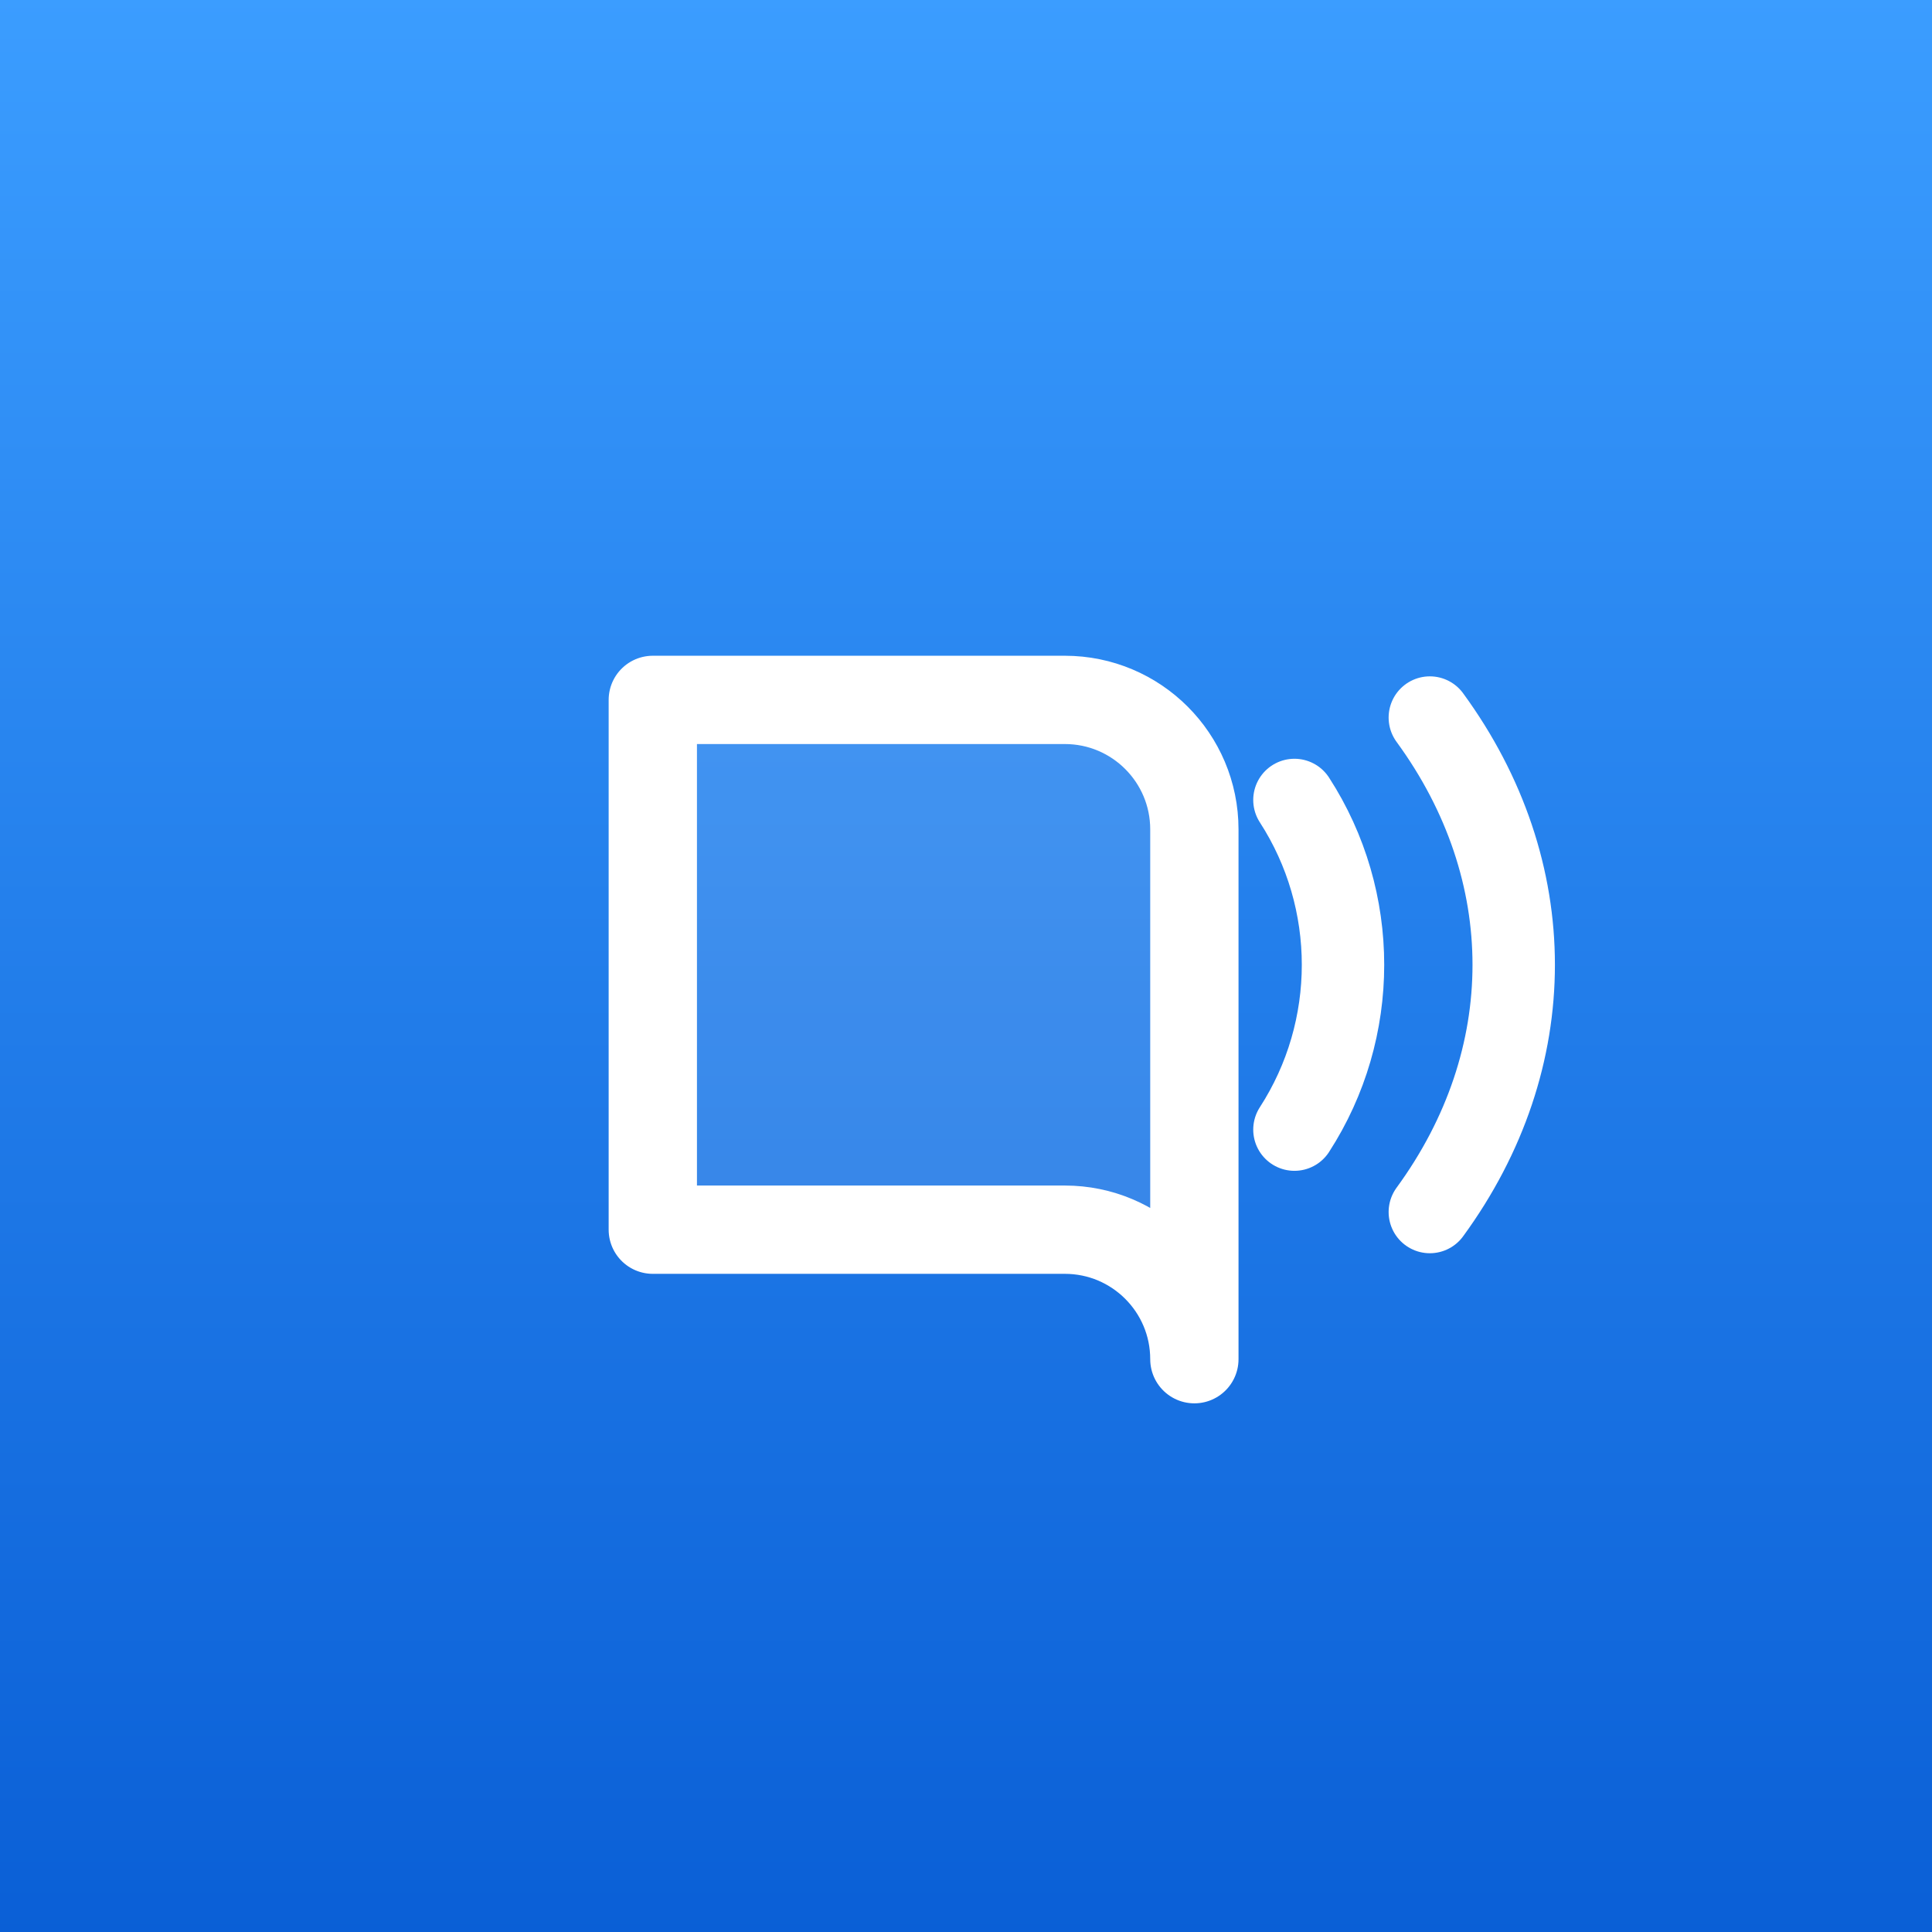
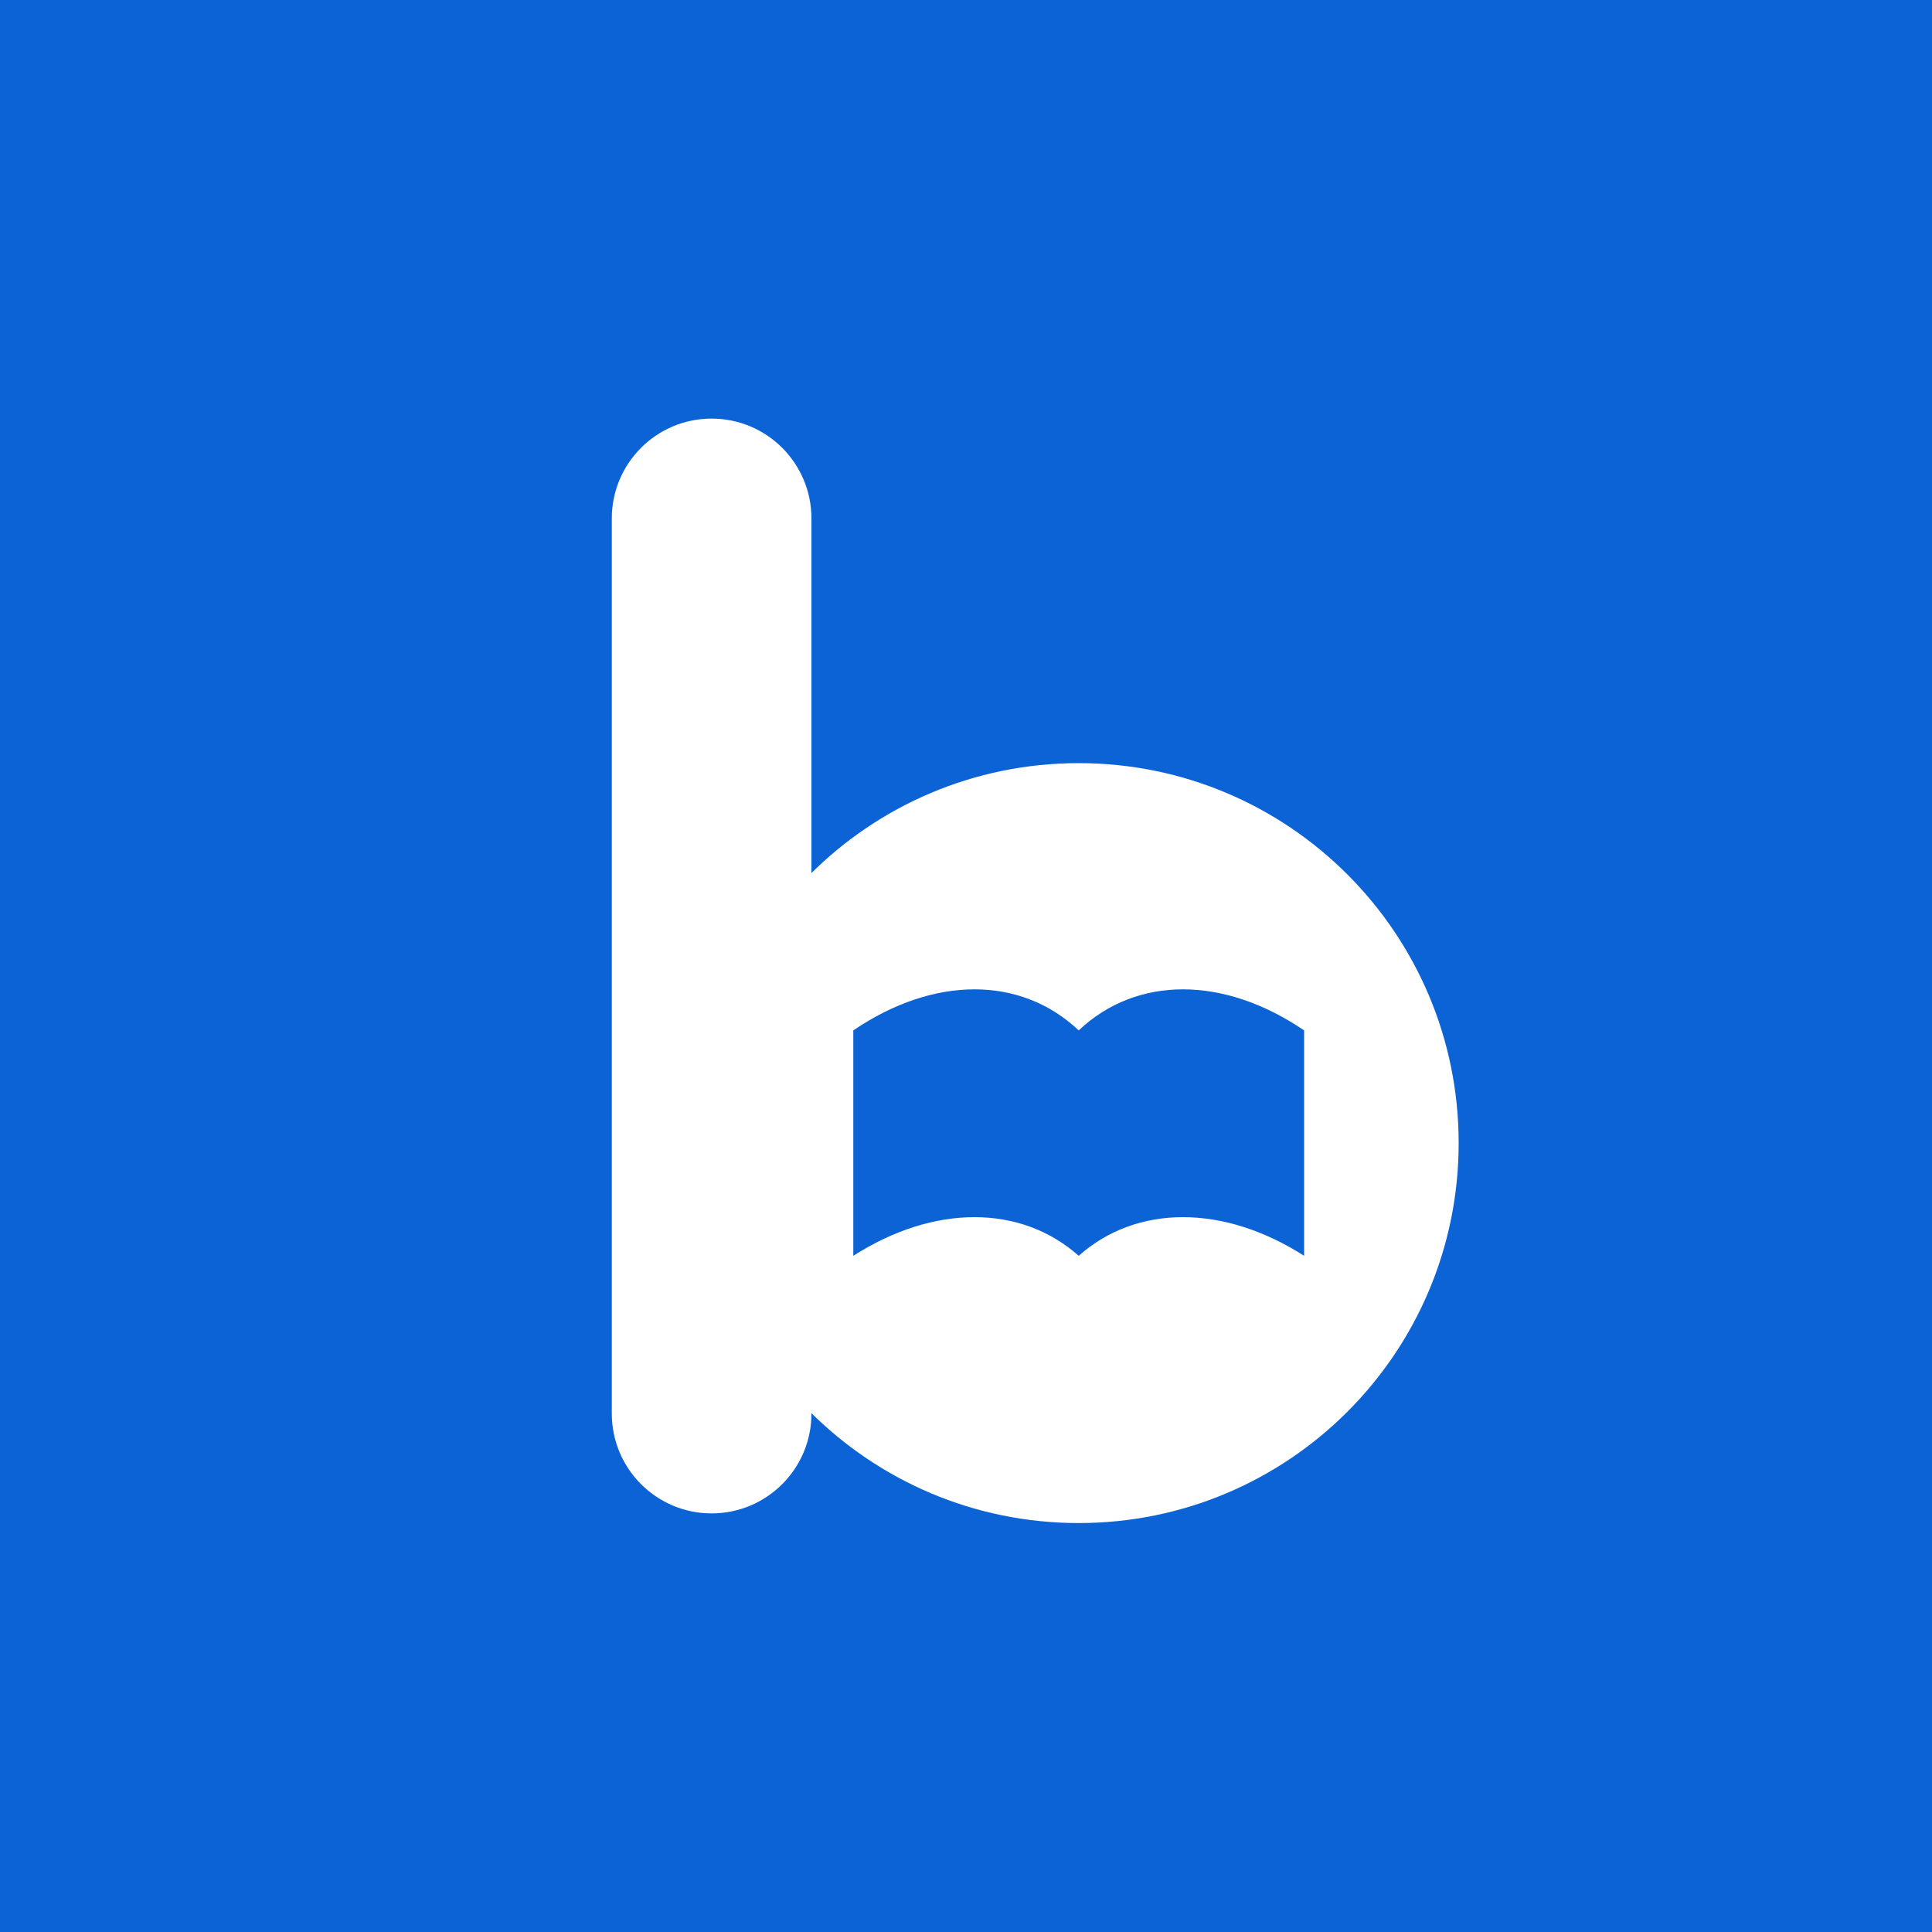
- <svg xmlns="http://www.w3.org/2000/svg" viewBox="0 0 512 512">
-   <defs>
-     <linearGradient id="g" x1="0" y1="0" x2="0" y2="1">
-       <stop offset="0" stop-color="#3b9dff" />
-       <stop offset="1" stop-color="#0a5fd6" />
-     </linearGradient>
-   </defs>
-   <rect width="512" height="512" fill="url(#g)" />
-   <g transform="translate(56 56) scale(0.78)">
-     <path d="M150 166h140a44 44 0 0 1 44 44v180a44 44 0 0 0-44-44H150z" fill="#ffffff" fill-opacity="0.12" stroke="#ffffff" stroke-width="30" stroke-linecap="round" stroke-linejoin="round" />
-     <g stroke="#ffffff" stroke-width="28" stroke-linecap="round" fill="none">
-       <path d="M368 200c22 34 22 78 0 112" />
-       <path d="M414 172c38 52 38 116 0 168" />
-     </g>
+ <svg xmlns="http://www.w3.org/2000/svg" viewBox="0 0 48 48">
+   <rect width="48" height="48" fill="#0B63D6" />
+   <g transform="translate(4.8 4.8) scale(0.8)">
+     <rect x="13" y="7" width="6.2" height="34" rx="3.1" fill="#fff" />
+     <circle cx="27.5" cy="29.5" r="11.8" fill="#fff" />
+     <path d="M20.5 26 C23 24.3, 25.7 24.3, 27.5 26 C29.3 24.3, 32 24.3, 34.5 26 L34.5 33 C32 31.4, 29.3 31.4, 27.5 33 C25.7 31.4, 23 31.4, 20.5 33 Z" fill="#0B63D6" />
  </g>
</svg>
